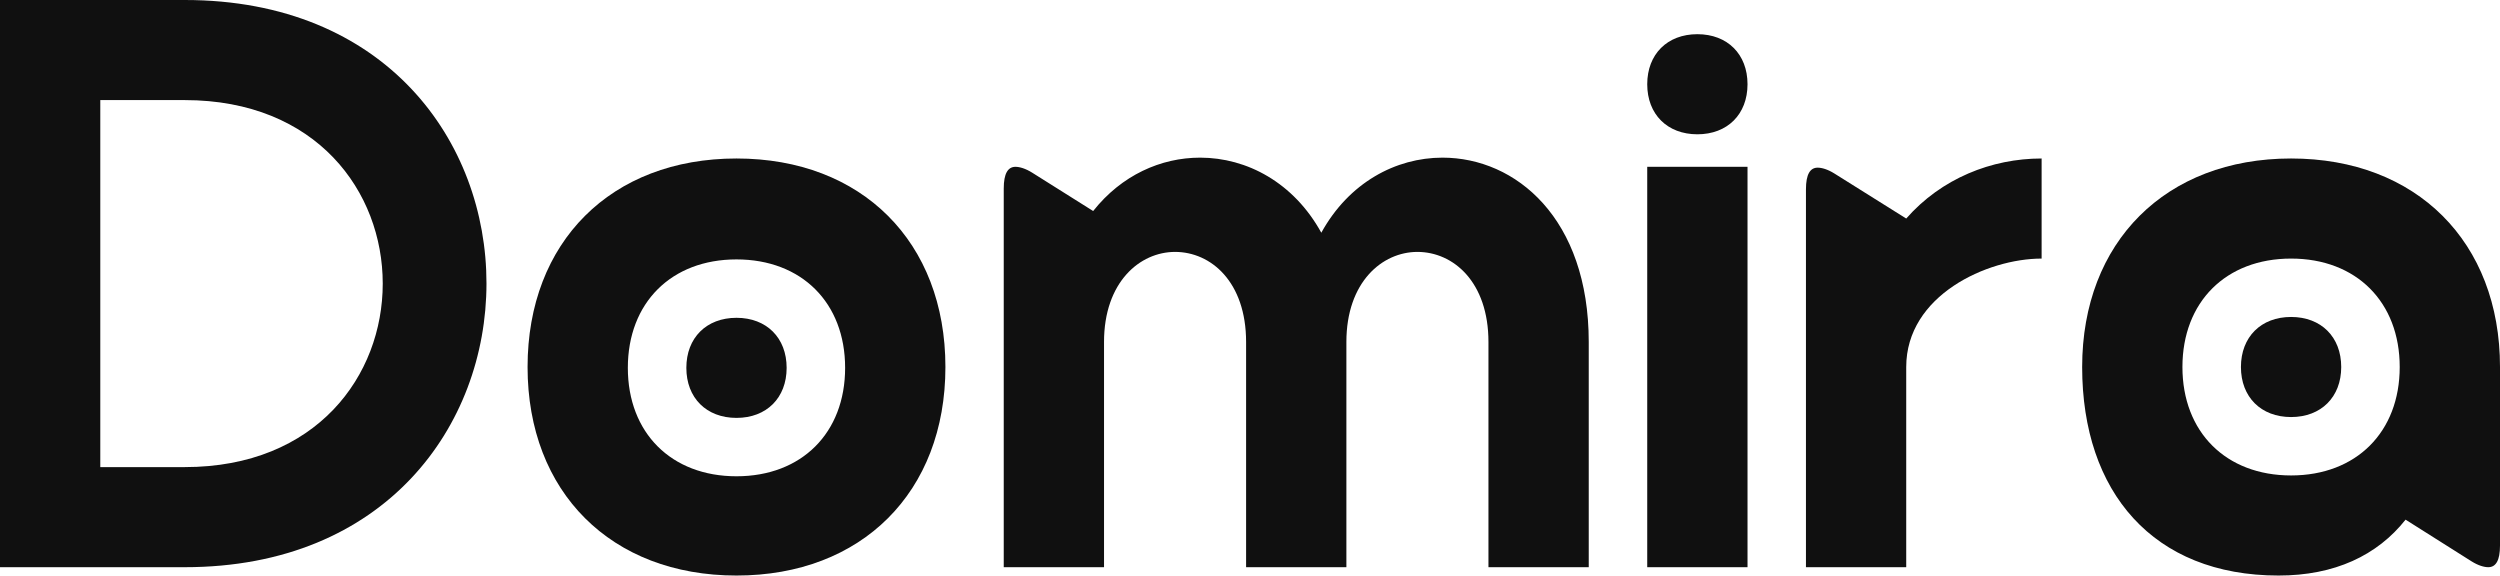
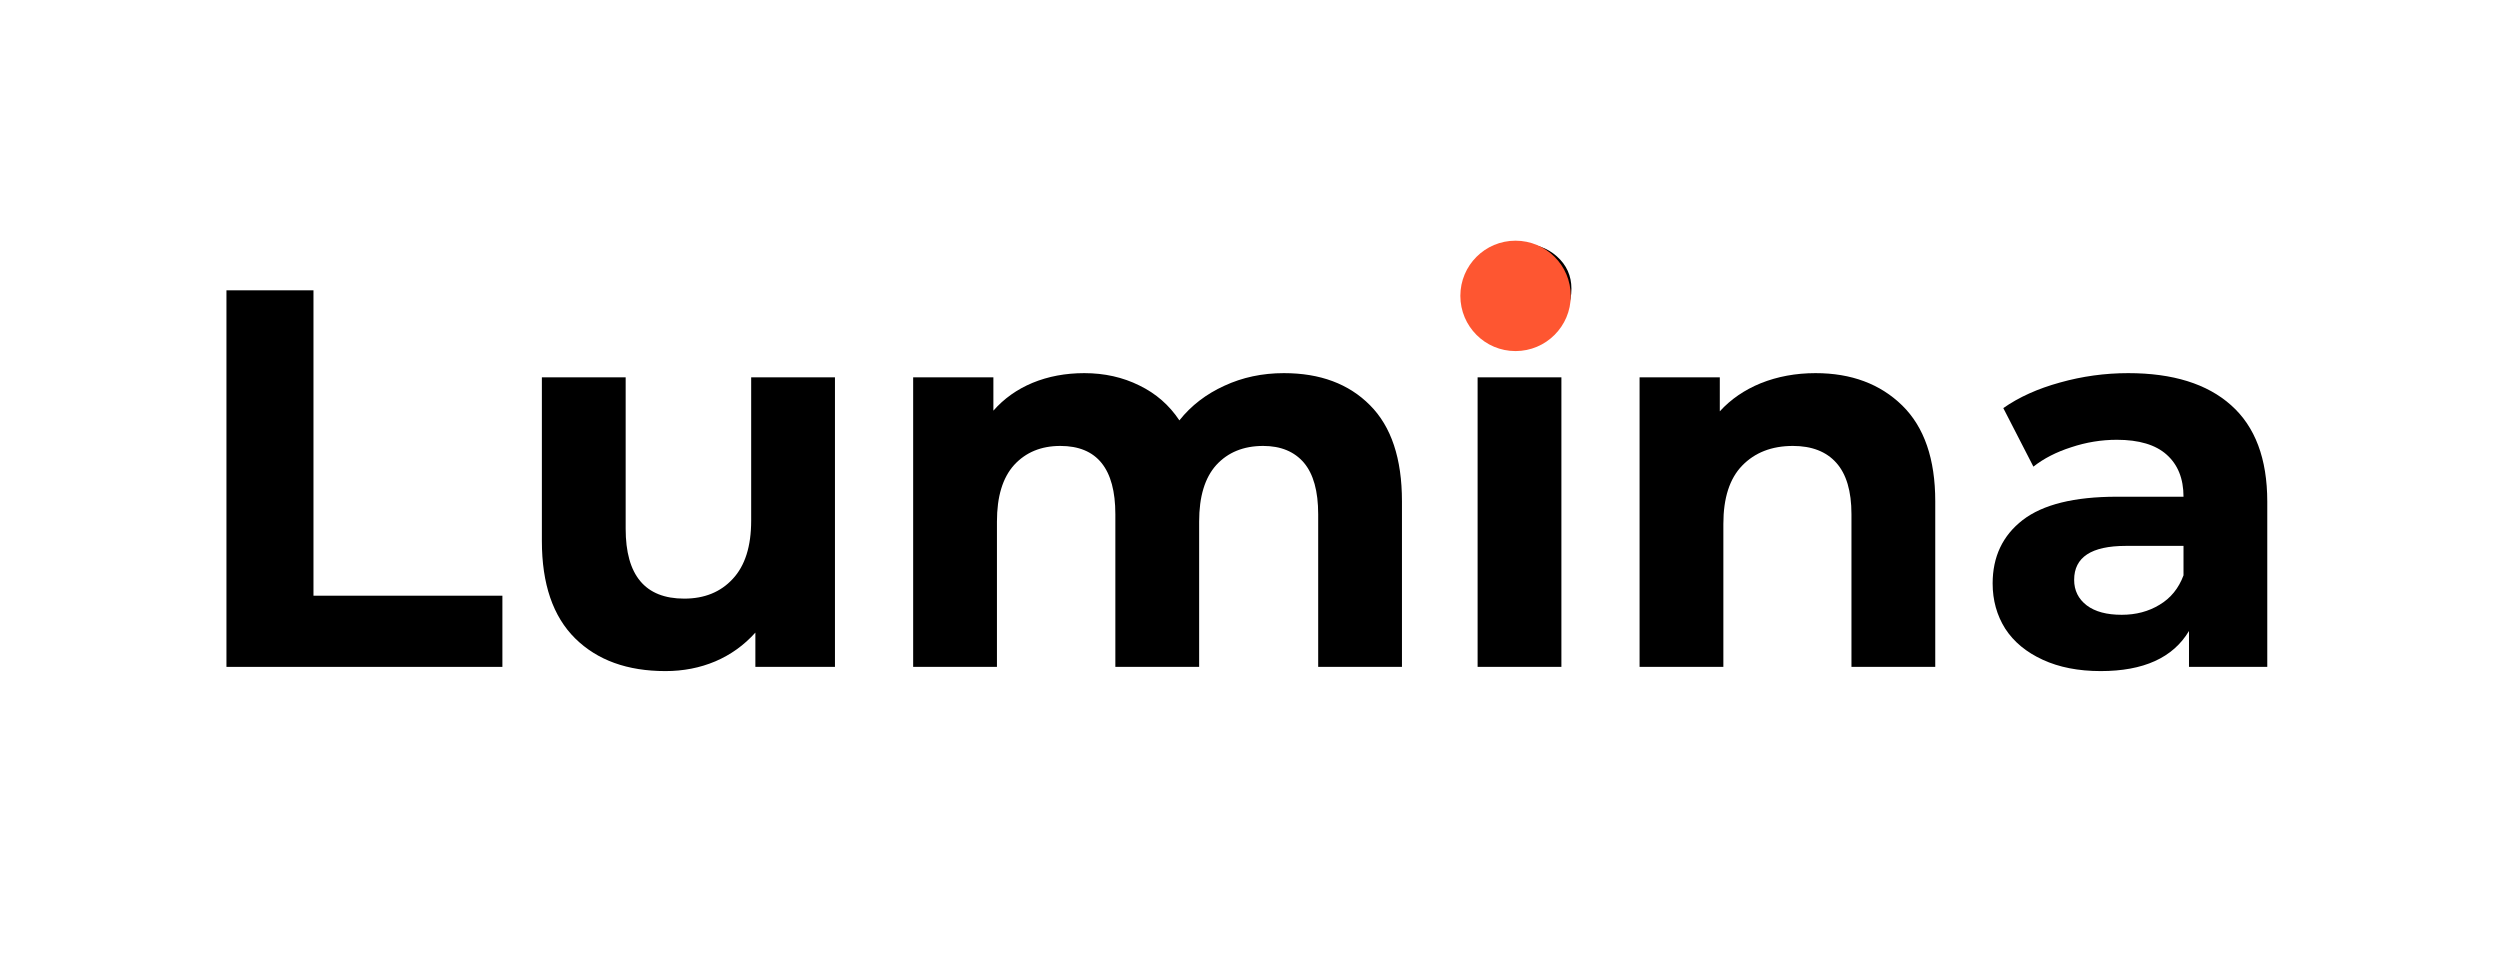
- <svg xmlns="http://www.w3.org/2000/svg" width="139" height="32" viewBox="0 0 139 32" fill="none">
-   <path d="M0 0H10.269C32.665 0 32.618 31.536 10.269 31.536H0V0ZM5.576 5.565V25.971H10.269C24.951 25.971 24.951 5.565 10.269 5.565H5.576Z" fill="#101010" />
-   <path d="M29.333 20.406C29.333 13.449 33.979 8.812 40.949 8.812C47.919 8.812 52.565 13.449 52.565 20.406C52.565 27.362 47.919 32 40.949 32C33.979 32 29.333 27.362 29.333 20.406ZM46.989 20.452C46.989 16.835 44.573 14.423 40.949 14.423C37.325 14.423 34.908 16.835 34.908 20.452C34.908 24.07 37.325 26.481 40.949 26.481C44.573 26.481 46.989 24.07 46.989 20.452ZM43.737 20.452C43.737 22.122 42.621 23.235 40.949 23.235C39.276 23.235 38.161 22.122 38.161 20.452C38.161 18.783 39.276 17.67 40.949 17.67C42.621 17.67 43.737 18.783 43.737 20.452Z" fill="#101010" />
-   <path d="M57.388 9.6L60.78 11.733C62.36 9.739 64.544 8.765 66.728 8.765C69.33 8.765 71.932 10.156 73.465 12.939C74.998 10.156 77.6 8.765 80.202 8.765C84.291 8.765 88.334 12.151 88.334 19.015V31.536H82.758V19.015C82.758 15.675 80.806 14.006 78.808 14.006C76.857 14.006 74.859 15.675 74.859 19.015V31.536H69.283V19.015C69.283 15.675 67.332 14.006 65.334 14.006C63.382 14.006 61.384 15.675 61.384 19.015V31.536H55.808V10.481C55.808 9.646 56.041 9.275 56.459 9.275C56.691 9.275 57.017 9.368 57.388 9.6Z" fill="#101010" />
-   <path d="M91.586 4.684C91.586 3.014 92.701 1.901 94.374 1.901C96.047 1.901 97.162 3.014 97.162 4.684C97.162 6.354 96.047 7.467 94.374 7.467C92.701 7.467 91.586 6.354 91.586 4.684ZM91.586 31.536V9.275H97.162V31.536H91.586Z" fill="#101010" />
-   <path d="M101.991 9.646L105.986 12.151C107.938 9.925 110.726 8.812 113.514 8.812V14.377C110.494 14.377 105.986 16.417 105.986 20.406V31.536H100.411V10.527C100.411 9.693 100.643 9.322 101.061 9.322C101.294 9.322 101.619 9.414 101.991 9.646Z" fill="#101010" />
-   <path d="M139 20.406V30.33C139 31.165 138.768 31.536 138.349 31.536C138.117 31.536 137.792 31.444 137.42 31.212L133.75 28.893C132.17 30.887 129.8 32 126.687 32C119.717 32 115.768 27.362 115.768 20.406C115.768 13.449 120.414 8.812 127.384 8.812C134.354 8.812 139 13.449 139 20.406ZM121.343 20.406C121.343 24.023 123.76 26.435 127.384 26.435C131.008 26.435 133.424 24.023 133.424 20.406C133.424 16.788 131.008 14.377 127.384 14.377C123.76 14.377 121.343 16.788 121.343 20.406ZM124.596 20.406C124.596 18.736 125.711 17.623 127.384 17.623C129.057 17.623 130.172 18.736 130.172 20.406C130.172 22.075 129.057 23.188 127.384 23.188C125.711 23.188 124.596 22.075 124.596 20.406Z" fill="#101010" />
+ <svg xmlns="http://www.w3.org/2000/svg" width="161" zoomAndPan="magnify" viewBox="0 0 120.75 47.25" height="63" preserveAspectRatio="xMidYMid meet" version="1.0">
+   <defs>
+     <g />
+     <clipPath id="d994068f30">
+       <rect x="0" width="104" y="0" height="32" />
+     </clipPath>
+     <clipPath id="90aa513e5d">
+       <path d="M 70.535 11.625 L 75.867 11.625 L 75.867 16.957 L 70.535 16.957 Z M 70.535 11.625 " clip-rule="nonzero" />
+     </clipPath>
+     <clipPath id="1c9059854c">
+       <path d="M 73.199 11.625 C 71.727 11.625 70.535 12.816 70.535 14.289 C 70.535 15.762 71.727 16.957 73.199 16.957 C 74.672 16.957 75.867 15.762 75.867 14.289 C 75.867 12.816 74.672 11.625 73.199 11.625 Z M 73.199 11.625 " clip-rule="nonzero" />
+     </clipPath>
+     <clipPath id="3964f4c1b8">
+       <path d="M 0.535 0.625 L 5.867 0.625 L 5.867 5.957 L 0.535 5.957 Z M 0.535 0.625 " clip-rule="nonzero" />
+     </clipPath>
+     <clipPath id="6741186e5d">
+       <path d="M 3.199 0.625 C 1.727 0.625 0.535 1.816 0.535 3.289 C 0.535 4.762 1.727 5.957 3.199 5.957 C 4.672 5.957 5.867 4.762 5.867 3.289 C 5.867 1.816 4.672 0.625 3.199 0.625 Z M 3.199 0.625 " clip-rule="nonzero" />
+     </clipPath>
+     <clipPath id="e322d901b6">
+       <rect x="0" width="6" y="0" height="6" />
+     </clipPath>
+   </defs>
+   <g transform="matrix(1, 0, 0, 1, 8, 7)">
+     <g clip-path="url(#d994068f30)">
+       <g fill="#000000" fill-opacity="1">
+         <g transform="translate(0.781696, 25.21053)">
+           <g>
+             <path d="M 2.156 -18.188 L 6.359 -18.188 L 6.359 -3.438 L 15.484 -3.438 L 15.484 0 L 2.156 0 Z M 2.156 -18.188 " />
+           </g>
+         </g>
+       </g>
+       <g fill="#000000" fill-opacity="1">
+         <g transform="translate(16.37551, 25.21053)">
+           <g>
+             <path d="M 15.953 -13.984 L 15.953 0 L 12.109 0 L 12.109 -1.656 C 11.566 -1.051 10.922 -0.586 10.172 -0.266 C 9.43 0.047 8.629 0.203 7.766 0.203 C 5.93 0.203 4.477 -0.32 3.406 -1.375 C 2.332 -2.438 1.797 -4.004 1.797 -6.078 L 1.797 -13.984 L 5.844 -13.984 L 5.844 -6.672 C 5.844 -4.422 6.785 -3.297 8.672 -3.297 C 9.648 -3.297 10.43 -3.613 11.016 -4.25 C 11.609 -4.883 11.906 -5.82 11.906 -7.062 L 11.906 -13.984 Z M 15.953 -13.984 " />
+           </g>
+         </g>
+       </g>
+       <g fill="#000000" fill-opacity="1">
+         <g transform="translate(34.23043, 25.21053)">
+           <g>
+             <path d="M 19.781 -14.188 C 21.531 -14.188 22.914 -13.672 23.938 -12.641 C 24.969 -11.609 25.484 -10.062 25.484 -8 L 25.484 0 L 21.438 0 L 21.438 -7.375 C 21.438 -8.488 21.207 -9.316 20.75 -9.859 C 20.289 -10.398 19.633 -10.672 18.781 -10.672 C 17.832 -10.672 17.078 -10.363 16.516 -9.75 C 15.961 -9.133 15.688 -8.223 15.688 -7.016 L 15.688 0 L 11.641 0 L 11.641 -7.375 C 11.641 -9.57 10.754 -10.672 8.984 -10.672 C 8.055 -10.672 7.312 -10.363 6.75 -9.75 C 6.195 -9.133 5.922 -8.223 5.922 -7.016 L 5.922 0 L 1.875 0 L 1.875 -13.984 L 5.75 -13.984 L 5.75 -12.375 C 6.258 -12.957 6.891 -13.406 7.641 -13.719 C 8.398 -14.031 9.234 -14.188 10.141 -14.188 C 11.117 -14.188 12.004 -13.988 12.797 -13.594 C 13.598 -13.207 14.242 -12.645 14.734 -11.906 C 15.305 -12.625 16.031 -13.18 16.906 -13.578 C 17.781 -13.984 18.738 -14.188 19.781 -14.188 Z M 19.781 -14.188 " />
+           </g>
+         </g>
+       </g>
+       <g fill="#000000" fill-opacity="1">
+         <g transform="translate(61.49361, 25.21053)">
+           <g>
+             <path d="M 1.875 -13.984 L 5.922 -13.984 L 5.922 0 L 1.875 0 Z M 3.891 -15.922 C 3.148 -15.922 2.547 -16.141 2.078 -16.578 C 1.609 -17.016 1.375 -17.551 1.375 -18.188 C 1.375 -18.832 1.609 -19.367 2.078 -19.797 C 2.547 -20.234 3.148 -20.453 3.891 -20.453 C 4.641 -20.453 5.242 -20.242 5.703 -19.828 C 6.172 -19.41 6.406 -18.891 6.406 -18.266 C 6.406 -17.586 6.172 -17.023 5.703 -16.578 C 5.242 -16.141 4.641 -15.922 3.891 -15.922 Z M 3.891 -15.922 " />
+           </g>
+         </g>
+       </g>
+       <g fill="#000000" fill-opacity="1">
+         <g transform="translate(69.31652, 25.21053)">
+           <g>
+             <path d="M 10.375 -14.188 C 12.102 -14.188 13.5 -13.664 14.562 -12.625 C 15.625 -11.582 16.156 -10.039 16.156 -8 L 16.156 0 L 12.109 0 L 12.109 -7.375 C 12.109 -8.488 11.863 -9.316 11.375 -9.859 C 10.895 -10.398 10.195 -10.672 9.281 -10.672 C 8.258 -10.672 7.441 -10.352 6.828 -9.719 C 6.223 -9.094 5.922 -8.156 5.922 -6.906 L 5.922 0 L 1.875 0 L 1.875 -13.984 L 5.75 -13.984 L 5.75 -12.344 C 6.281 -12.926 6.941 -13.379 7.734 -13.703 C 8.535 -14.023 9.414 -14.188 10.375 -14.188 Z M 10.375 -14.188 " />
+           </g>
+         </g>
+       </g>
+       <g fill="#000000" fill-opacity="1">
+         <g transform="translate(87.2754, 25.21053)">
+           <g>
+             <path d="M 7.516 -14.188 C 9.672 -14.188 11.328 -13.672 12.484 -12.641 C 13.648 -11.609 14.234 -10.055 14.234 -7.984 L 14.234 0 L 10.453 0 L 10.453 -1.734 C 9.68 -0.441 8.258 0.203 6.188 0.203 C 5.113 0.203 4.18 0.02 3.391 -0.344 C 2.598 -0.707 1.992 -1.207 1.578 -1.844 C 1.172 -2.488 0.969 -3.219 0.969 -4.031 C 0.969 -5.32 1.453 -6.344 2.422 -7.094 C 3.398 -7.844 4.914 -8.219 6.969 -8.219 L 10.188 -8.219 C 10.188 -9.094 9.914 -9.77 9.375 -10.25 C 8.844 -10.727 8.039 -10.969 6.969 -10.969 C 6.219 -10.969 5.484 -10.848 4.766 -10.609 C 4.047 -10.379 3.438 -10.066 2.938 -9.672 L 1.484 -12.5 C 2.242 -13.031 3.156 -13.441 4.219 -13.734 C 5.289 -14.035 6.391 -14.188 7.516 -14.188 Z M 7.203 -2.516 C 7.891 -2.516 8.5 -2.676 9.031 -3 C 9.57 -3.32 9.957 -3.797 10.188 -4.422 L 10.188 -5.844 L 7.406 -5.844 C 5.738 -5.844 4.906 -5.297 4.906 -4.203 C 4.906 -3.691 5.109 -3.281 5.516 -2.969 C 5.922 -2.664 6.484 -2.516 7.203 -2.516 Z M 7.203 -2.516 " />
+           </g>
+         </g>
+       </g>
+     </g>
+   </g>
+   <g clip-path="url(#90aa513e5d)">
+     <g clip-path="url(#1c9059854c)">
+       <g transform="matrix(1, 0, 0, 1, 70, 11)">
+         <g clip-path="url(#e322d901b6)">
+           <g clip-path="url(#3964f4c1b8)">
+             <g clip-path="url(#6741186e5d)">
+               <path fill="#fe5631" d="M 0.535 0.625 L 5.867 0.625 L 5.867 5.957 L 0.535 5.957 Z M 0.535 0.625 " fill-opacity="1" fill-rule="nonzero" />
+             </g>
+           </g>
+         </g>
+       </g>
+     </g>
+   </g>
</svg>
